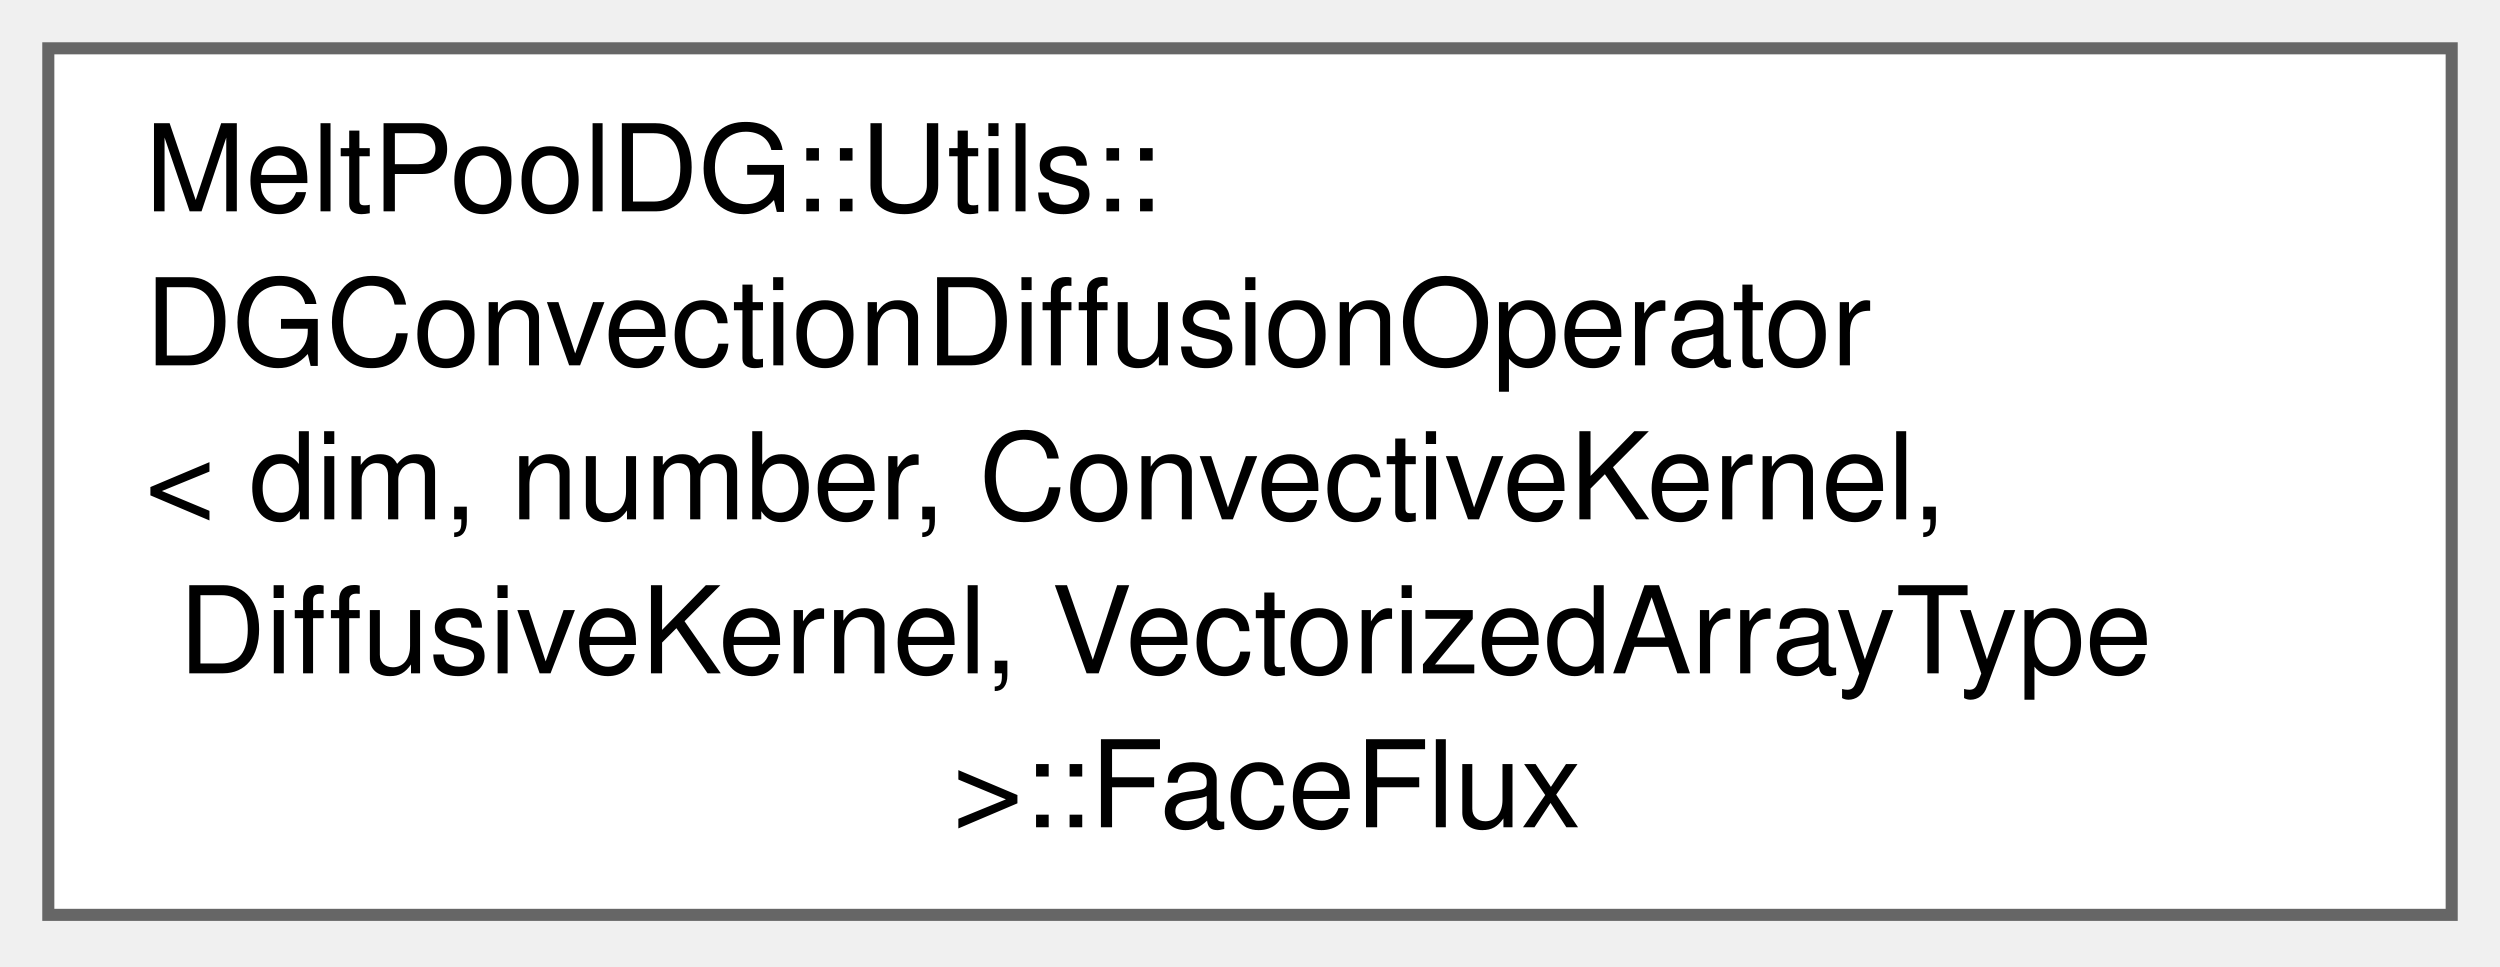
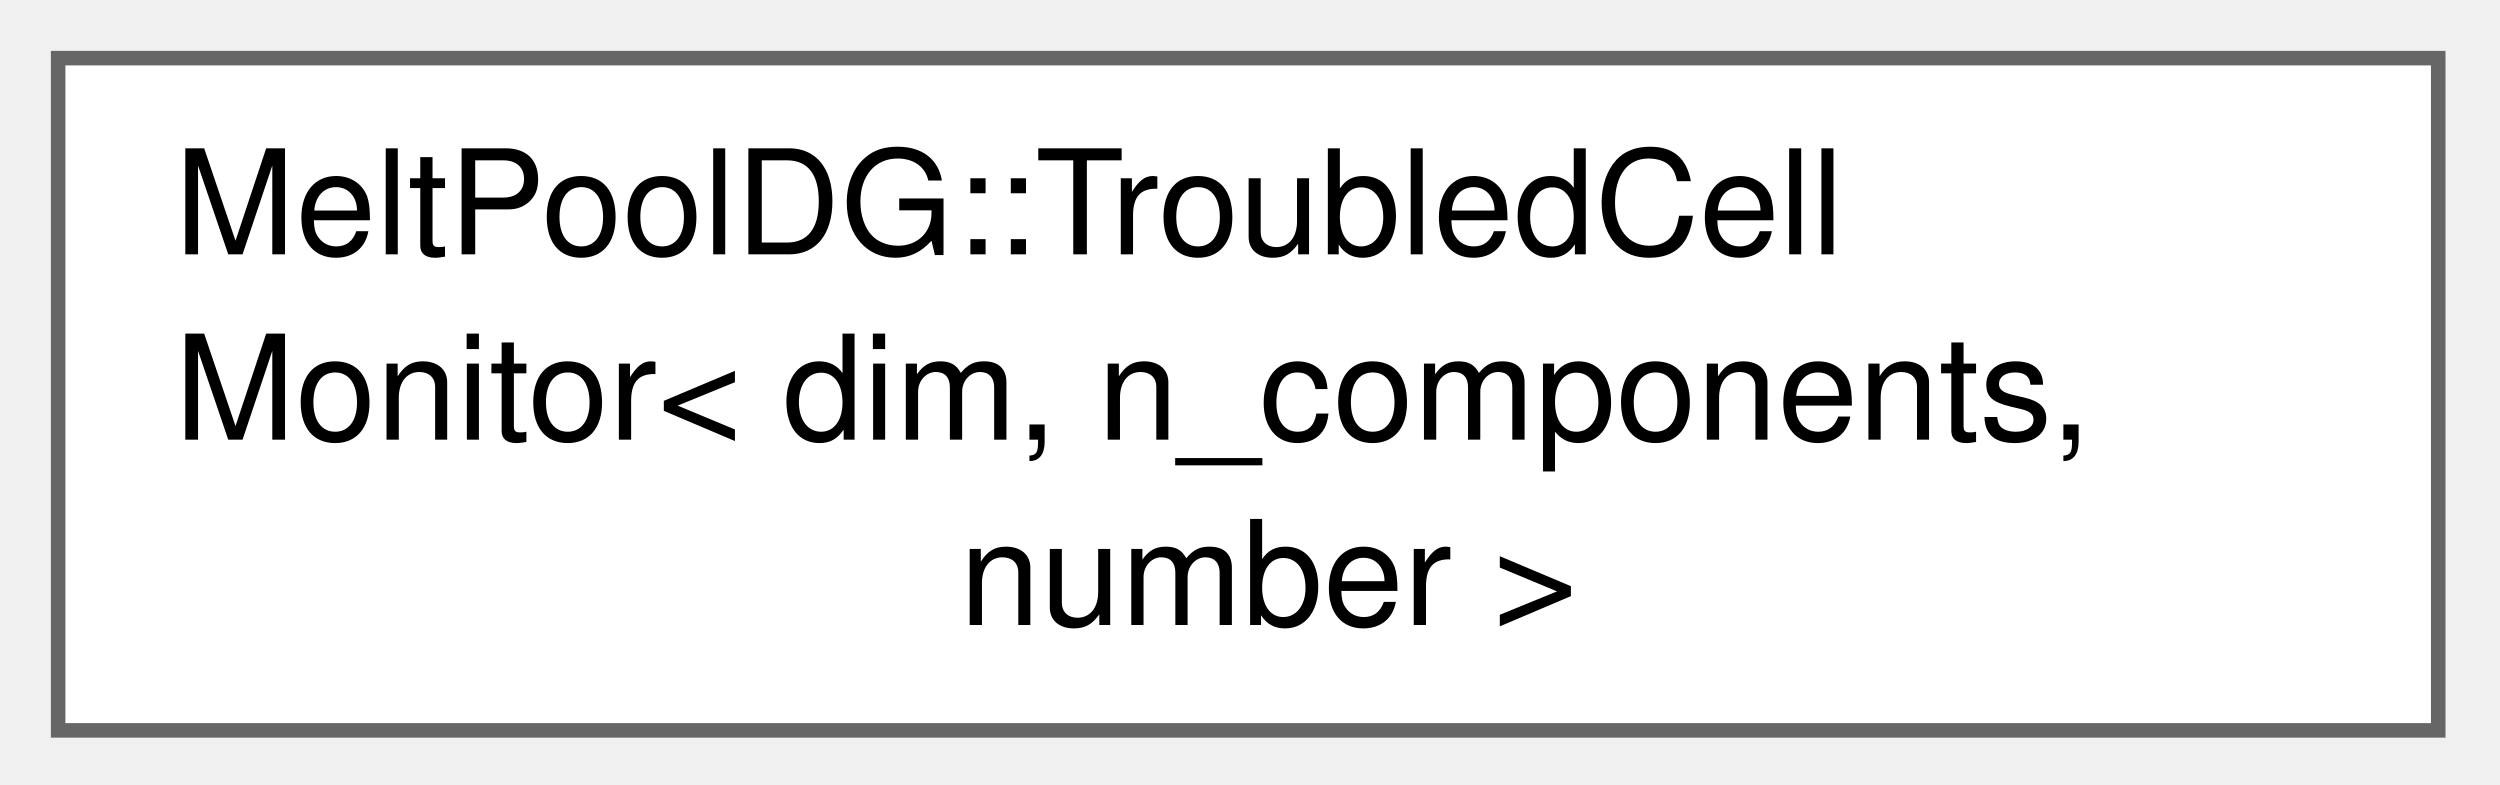
- <svg xmlns="http://www.w3.org/2000/svg" xmlns:xlink="http://www.w3.org/1999/xlink" width="207pt" height="80pt" viewBox="0.00 0.00 207.00 80.00">
-   <g id="graph0" class="graph" transform="scale(1 1) rotate(0) translate(4 75.75)">
+ <svg xmlns="http://www.w3.org/2000/svg" xmlns:xlink="http://www.w3.org/1999/xlink" width="172pt" height="54pt" viewBox="0.00 0.00 172.00 54.00">
+   <g id="graph0" class="graph" transform="scale(1 1) rotate(0) translate(4 50.25)">
    <g id="Node000000" class="node">
      <g id="a_Node000000">
-         <a xlink:href="structMeltPoolDG_1_1Utils_1_1DGConvectionDiffusionOperator_1_1FaceFlux.html" target="_top" xlink:title=" ">
-           <polygon fill="white" stroke="#666666" points="199,-71.75 0,-71.75 0,0 199,0 199,-71.75" />
-           <text xml:space="preserve" text-anchor="start" x="8" y="-58.25" font-family="Helvetica,sans-Serif" font-size="10.00">MeltPoolDG::Utils::</text>
-           <text xml:space="preserve" text-anchor="start" x="8" y="-45.5" font-family="Helvetica,sans-Serif" font-size="10.00">DGConvectionDiffusionOperator</text>
-           <text xml:space="preserve" text-anchor="start" x="8" y="-32.75" font-family="Helvetica,sans-Serif" font-size="10.00">&lt; dim, number, ConvectiveKernel,</text>
-           <text xml:space="preserve" text-anchor="start" x="8" y="-20" font-family="Helvetica,sans-Serif" font-size="10.00"> DiffusiveKernel, VectorizedArrayType</text>
-           <text xml:space="preserve" text-anchor="middle" x="99.5" y="-7.25" font-family="Helvetica,sans-Serif" font-size="10.00"> &gt;::FaceFlux</text>
+         <a xlink:href="classMeltPoolDG_1_1TroubledCellMonitor.html" target="_top" xlink:title=" ">
+           <polygon fill="white" stroke="#666666" points="163.75,-46.25 0,-46.25 0,0 163.75,0 163.75,-46.25" />
+           <text xml:space="preserve" text-anchor="start" x="8" y="-32.75" font-family="Helvetica,sans-Serif" font-size="10.00">MeltPoolDG::TroubledCell</text>
+           <text xml:space="preserve" text-anchor="start" x="8" y="-20" font-family="Helvetica,sans-Serif" font-size="10.00">Monitor&lt; dim, n_components,</text>
+           <text xml:space="preserve" text-anchor="middle" x="81.88" y="-7.25" font-family="Helvetica,sans-Serif" font-size="10.00"> number &gt;</text>
        </a>
      </g>
    </g>
  </g>
</svg>
